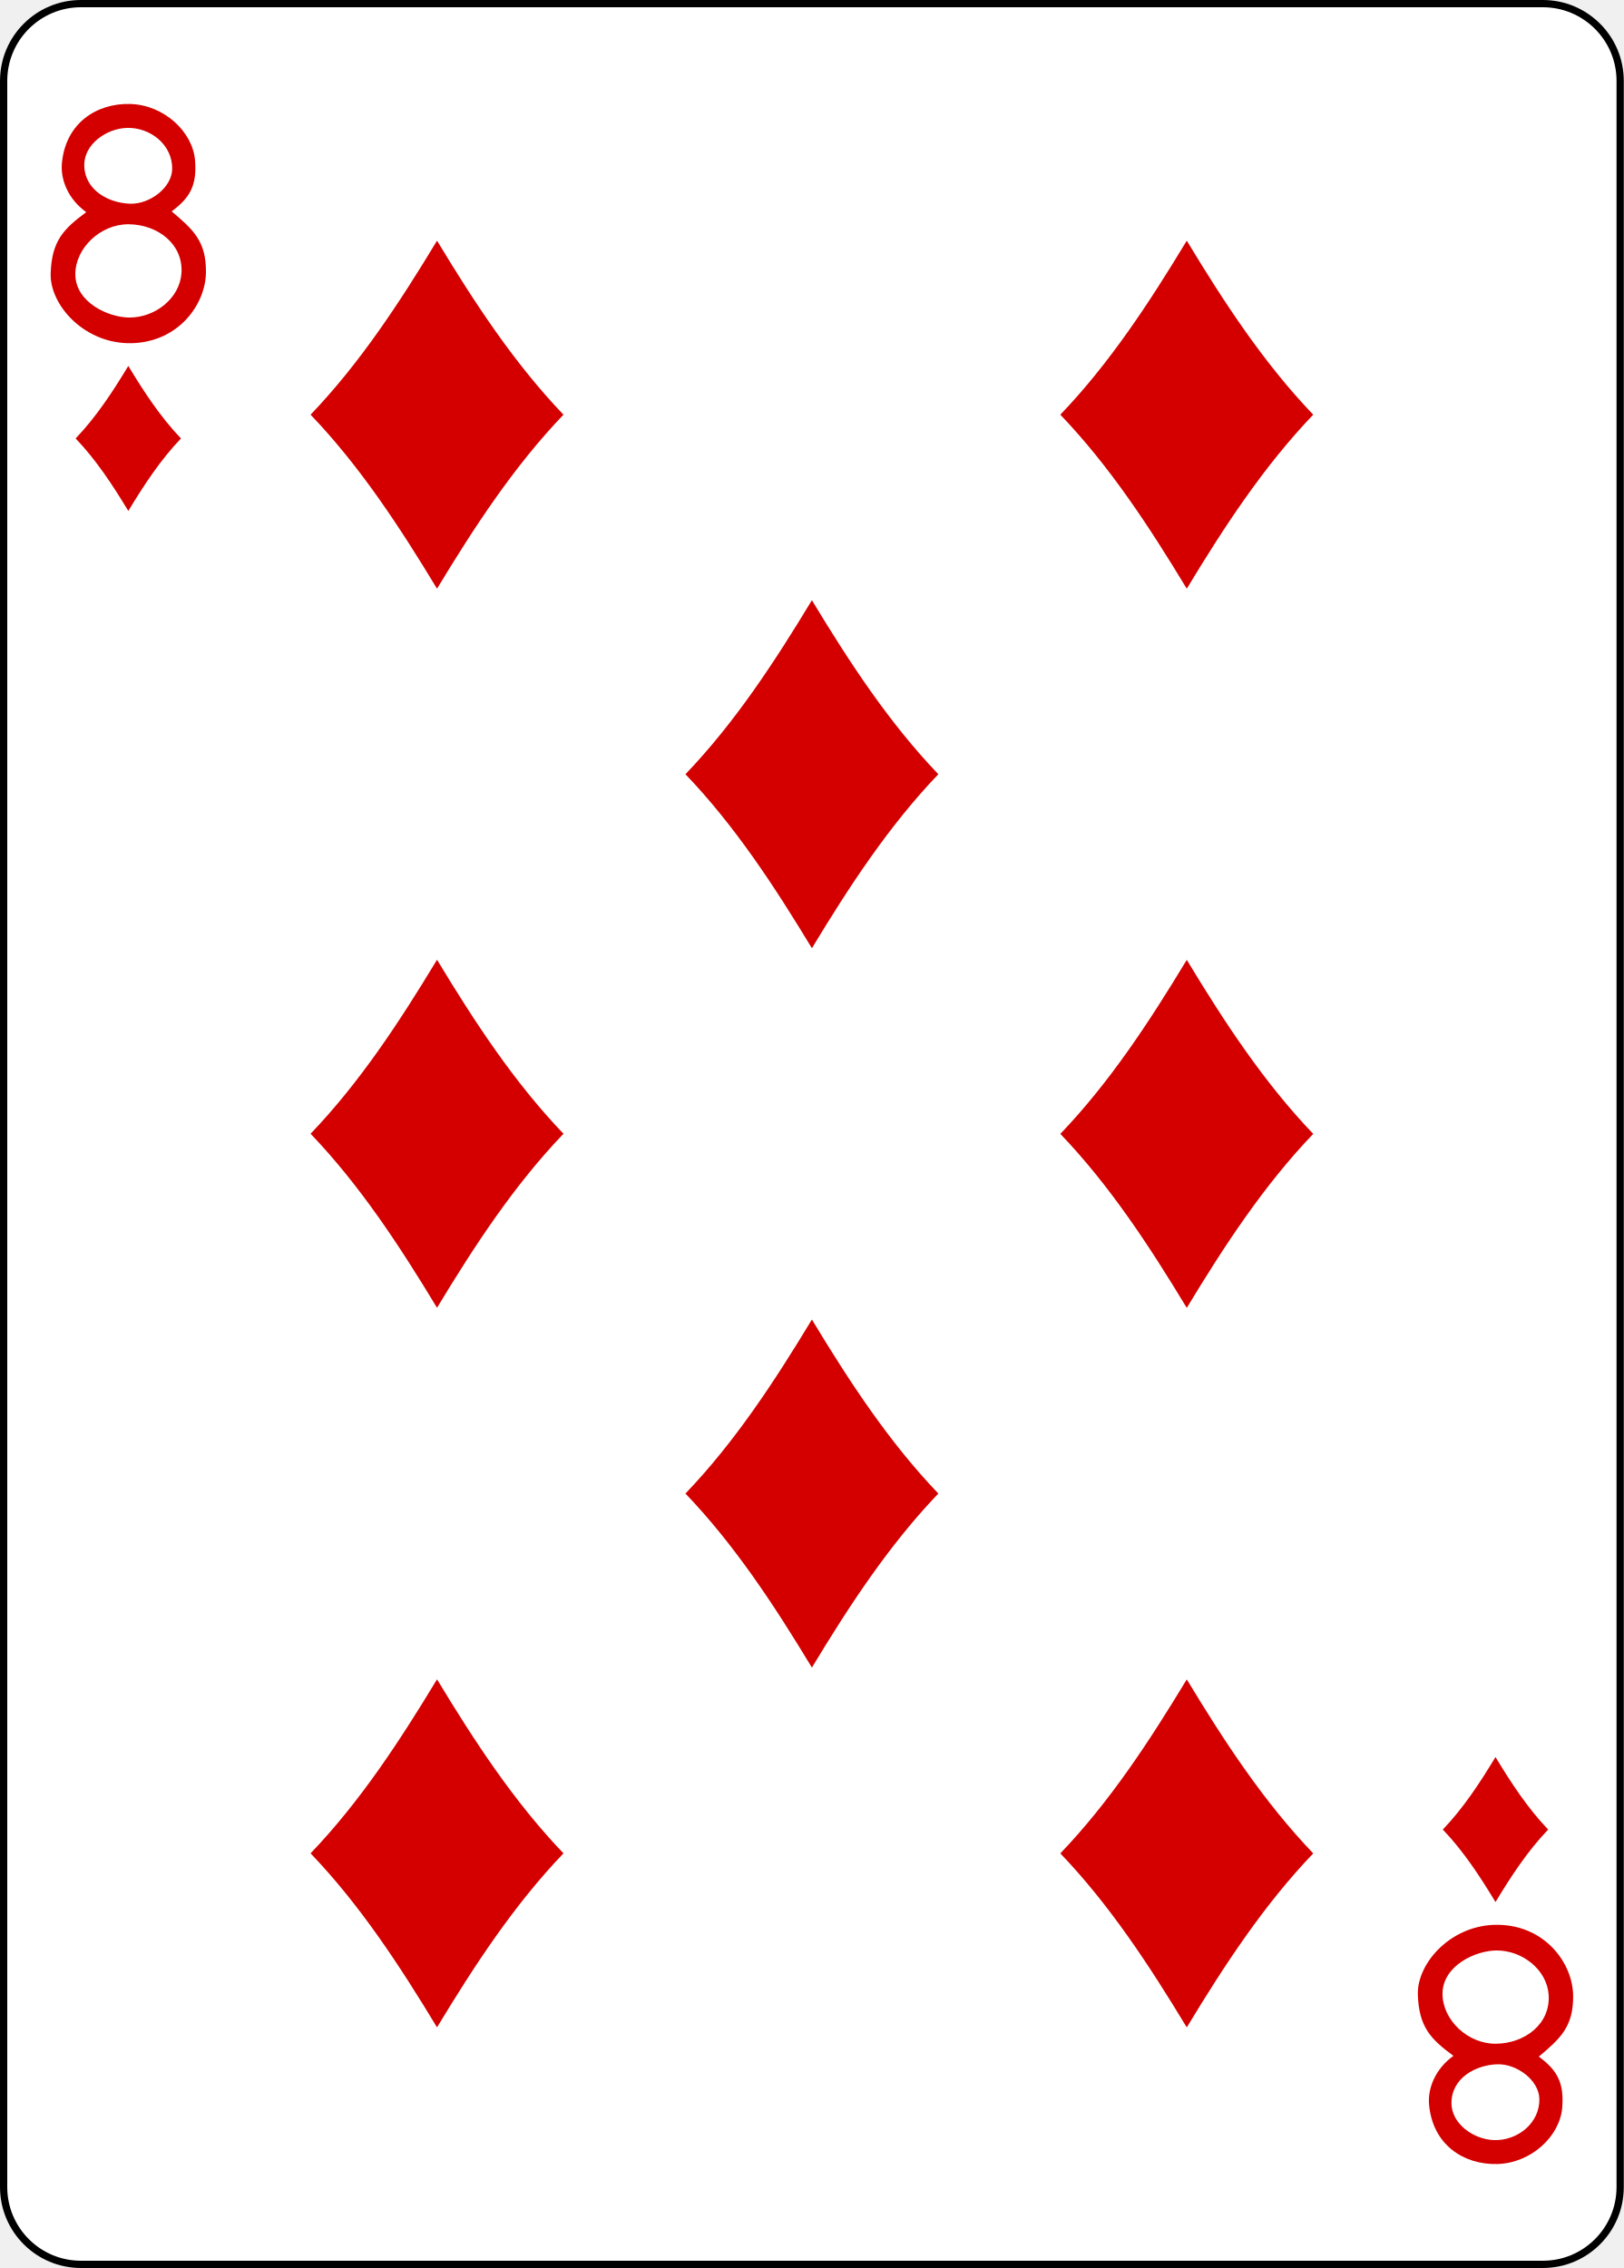
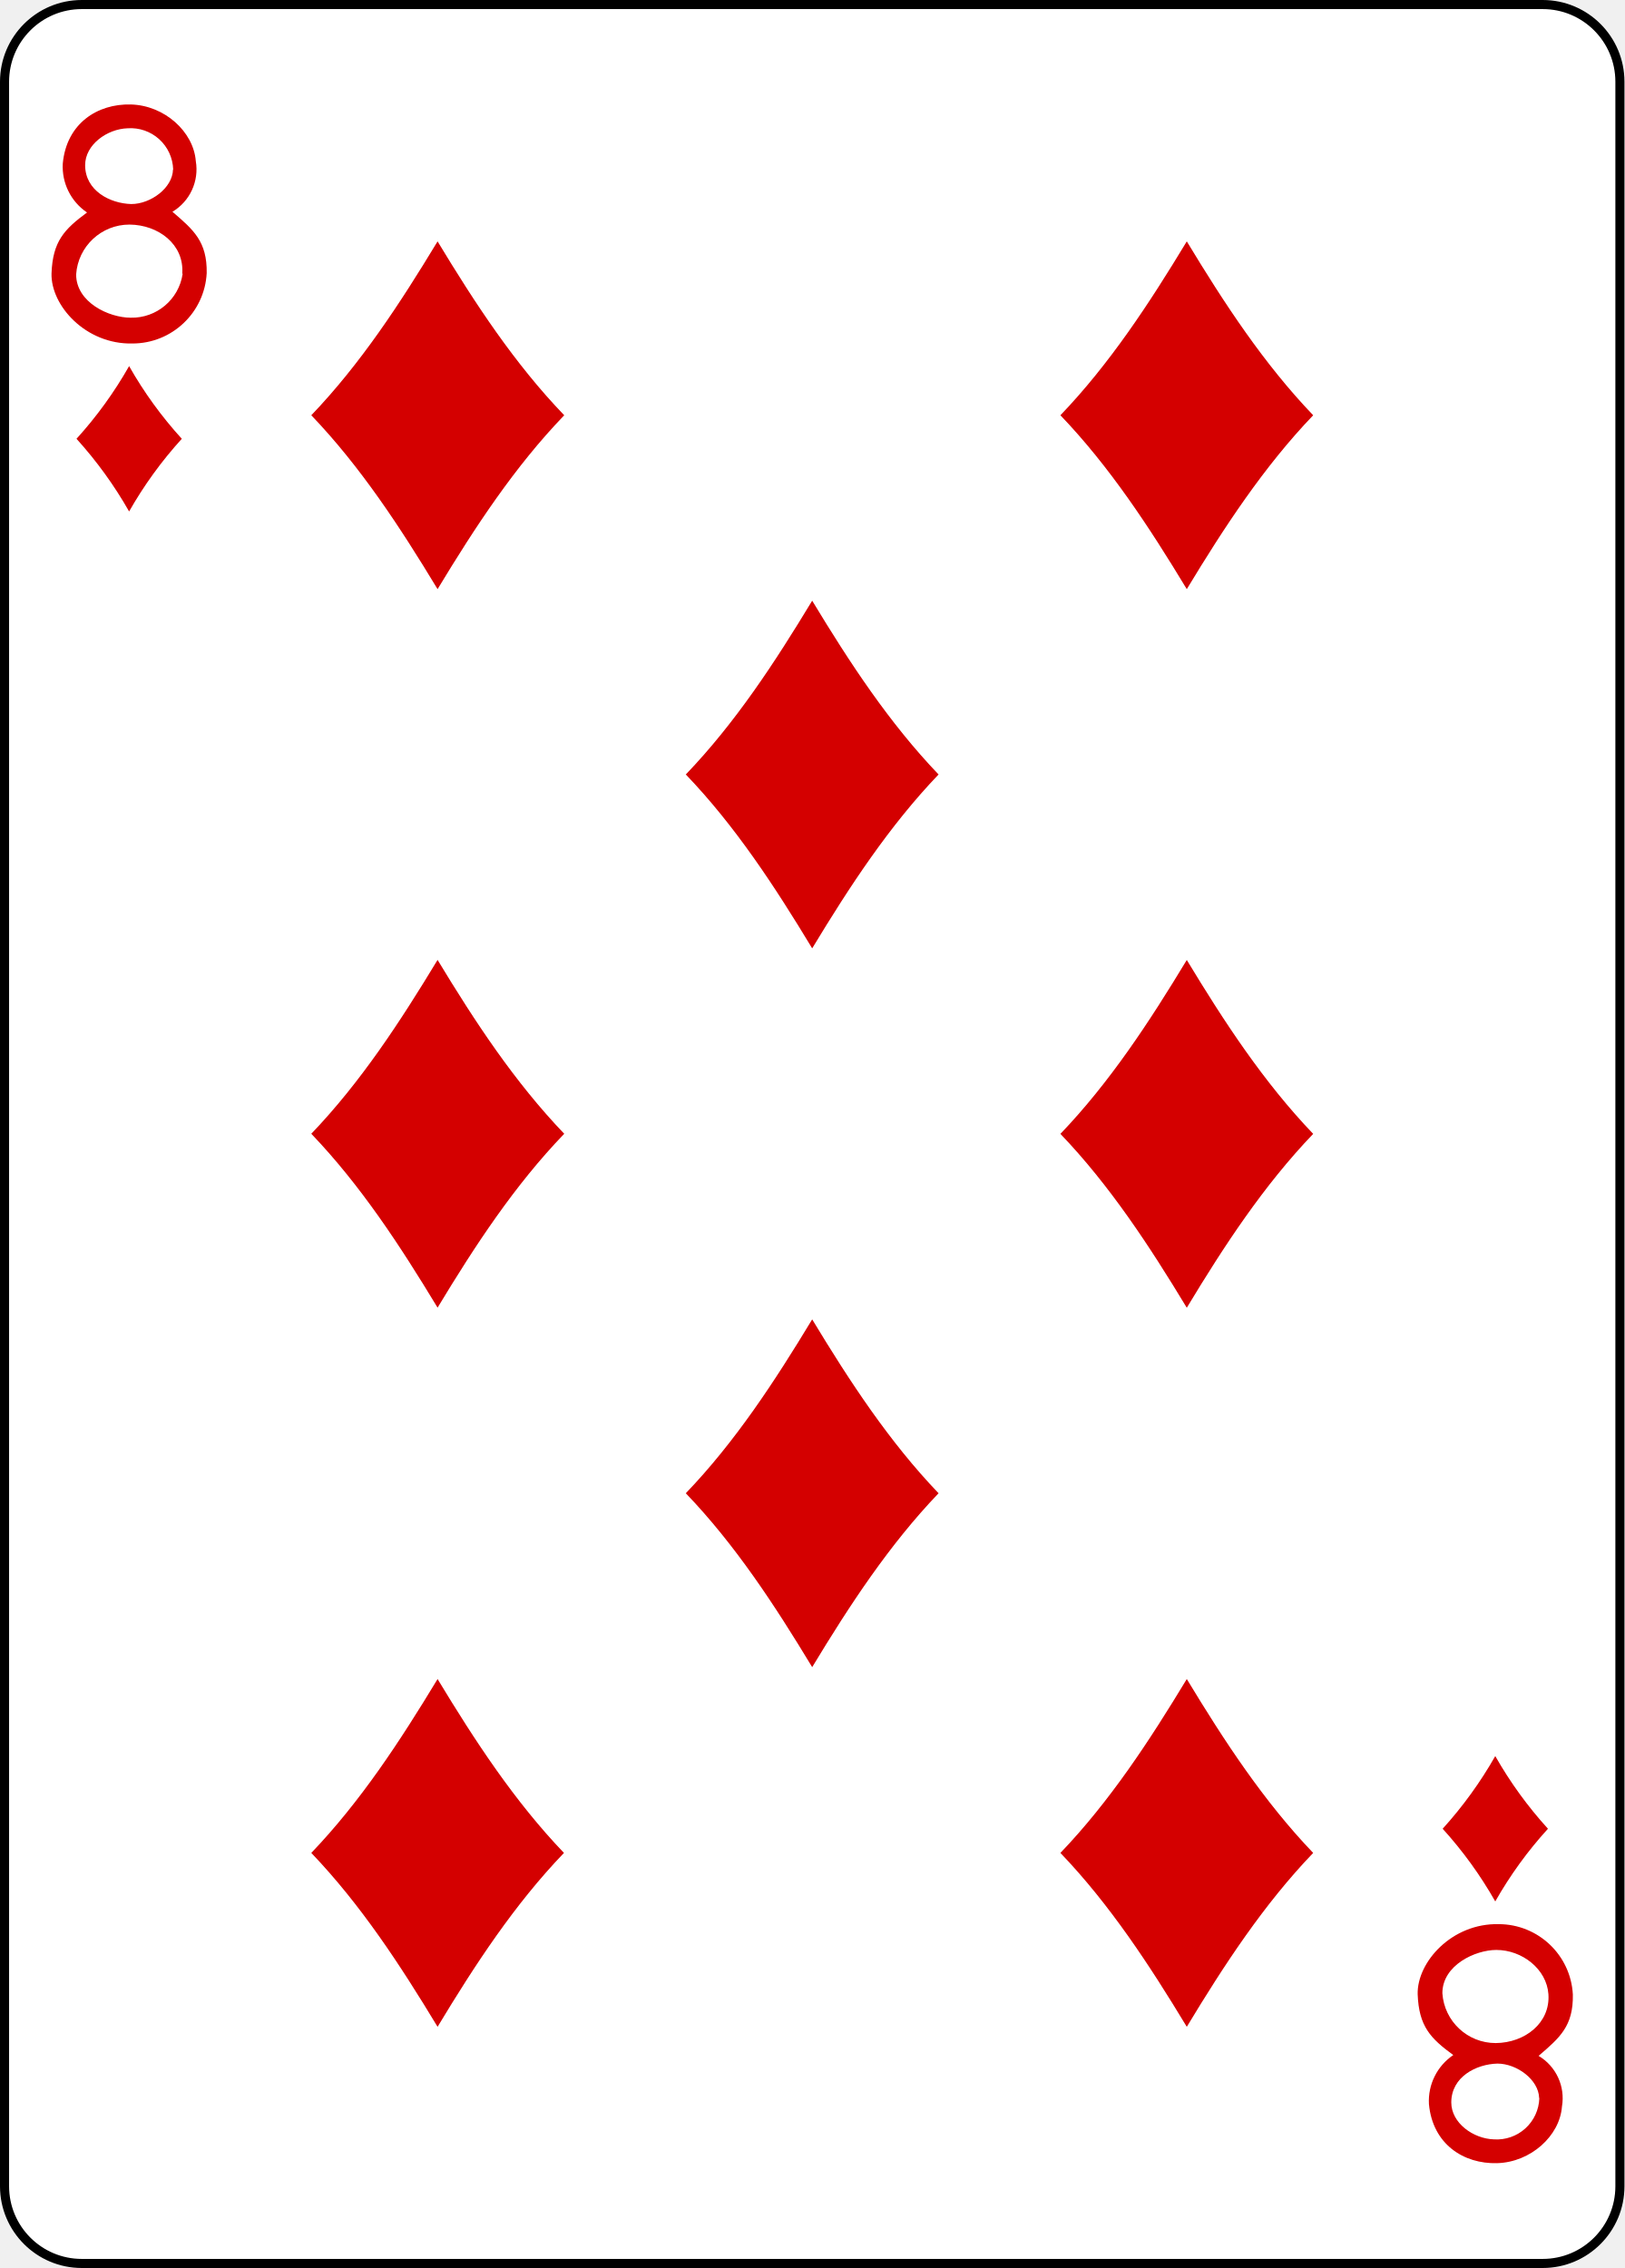
- <svg xmlns="http://www.w3.org/2000/svg" width="63mm" height="88mm" viewBox="0 0 223.228 311.812" id="svg4946" version="1.1">
-   <defs id="defs4948" />
-   <g id="layer1" transform="translate(195.1492,-1008.112)">
-     <g id="g6785" transform="matrix(0.9955349,0,0,0.9968034,-2496.936,1038.958)">
-       <rect ry="10.664" rx="10.678" style="display:inline;fill:#ffffff;fill-opacity:1;stroke:#000000;stroke-width:1.001;stroke-miterlimit:4;stroke-dasharray:none;stroke-opacity:1" id="rect6894-2" width="223.228" height="311.811" x="2312.611" y="-30.445" />
-       <path style="display:inline;opacity:1;fill:#d40000" d="m 2329.828,39.528 c -2.161,-3.569 -4.434,-7.037 -7.275,-10 2.841,-2.963 5.114,-6.431 7.275,-10 2.161,3.569 4.434,7.037 7.275,10 -2.841,2.963 -5.115,6.431 -7.275,10 z" id="path6926-2" />
-       <path style="display:inline;opacity:1;fill:#d40000" d="m 2475.992,50.25 c -5.186,-8.565 -10.643,-16.889 -17.461,-24 6.818,-7.111 12.275,-15.435 17.461,-24 5.186,8.565 10.643,16.889 17.461,24 -6.818,7.111 -12.275,15.435 -17.461,24 z" id="path6928-9" />
-       <path id="path6930-6" d="m 2518.623,231.393 c -2.161,-3.569 -4.434,-7.037 -7.275,-10 2.841,-2.963 5.114,-6.431 7.275,-10 2.161,3.569 4.434,7.037 7.275,10 -2.841,2.963 -5.115,6.431 -7.275,10 z" style="display:inline;opacity:1;fill:#d40000" />
-       <path style="display:inline;opacity:1;fill:#d40000" d="m 2372.459,50.25 c -5.186,-8.565 -10.643,-16.889 -17.461,-24 6.818,-7.111 12.275,-15.435 17.461,-24 5.186,8.565 10.643,16.889 17.461,24 -6.818,7.111 -12.275,15.435 -17.461,24 z" id="path6932-2" />
-       <path id="path6938-4" d="m 2424.225,99.839 c -5.186,-8.565 -10.643,-16.889 -17.461,-24 6.818,-7.111 12.275,-15.435 17.461,-24 5.186,8.565 10.643,16.889 17.461,24 -6.818,7.111 -12.275,15.435 -17.461,24 z" style="display:inline;opacity:1;fill:#d40000" />
-       <path style="display:inline;opacity:1;fill:#d40000" d="m 2372.459,149.428 c -5.186,-8.565 -10.643,-16.889 -17.461,-24 6.818,-7.111 12.275,-15.435 17.461,-24 5.186,8.565 10.643,16.889 17.461,24 -6.818,7.111 -12.275,15.435 -17.461,24 z" id="path6942-4" />
-       <path style="display:inline;opacity:1;fill:#d40000" d="m 2475.992,149.444 c -5.186,-8.565 -10.643,-16.889 -17.461,-24 6.818,-7.111 12.275,-15.435 17.461,-24 5.186,8.565 10.643,16.889 17.461,24 -6.818,7.111 -12.275,15.435 -17.461,24 z" id="path6944-9" />
-       <path id="path6948-4" d="m 2372.459,248.676 c -5.186,-8.565 -10.643,-16.889 -17.461,-24 6.818,-7.111 12.275,-15.435 17.461,-24 5.186,8.565 10.643,16.889 17.461,24 -6.818,7.111 -12.275,15.435 -17.461,24 z" style="display:inline;opacity:1;fill:#d40000" />
-       <path id="path6950-4" d="m 2475.992,248.683 c -5.186,-8.565 -10.643,-16.889 -17.461,-24 6.818,-7.111 12.275,-15.435 17.461,-24 5.186,8.565 10.643,16.889 17.461,24 -6.818,7.111 -12.275,15.435 -17.461,24 z" style="display:inline;opacity:1;fill:#d40000" />
-       <path style="display:inline;opacity:1;fill:#d40000" d="m 2424.225,199.052 c -5.186,-8.565 -10.643,-16.889 -17.461,-24 6.818,-7.111 12.275,-15.435 17.461,-24 5.186,8.565 10.643,16.889 17.461,24 -6.818,7.111 -12.275,15.435 -17.461,24 z" id="path6956-4" />
-       <path style="opacity:1;fill:#d40000;fill-opacity:1" id="path27-00-7-8-6" d="m 2319.107,6.727 c 0.157,-4.43 1.759,-6.092 4.913,-8.41 -2.516,-1.815 -3.577,-4.49 -3.361,-6.768 0.518,-5.514 4.776,-8.271 9.423,-8.153 4.65,0.123 8.653,3.809 8.965,7.816 0.271,3.483 -0.764,5.165 -3.235,6.997 2.933,2.476 4.806,4.103 4.737,8.466 -0.069,4.363 -3.781,9.555 -10.251,9.714 -6.47,0.158 -11.351,-5.233 -11.191,-9.663 l 0,0 z m 18.06,0.016 c 0.276,-4.011 -3.269,-6.716 -7.272,-6.756 -3.897,-0.042 -7.382,3.284 -7.382,6.885 0,3.867 4.535,5.969 7.463,5.978 3.56,0.016 6.95,-2.654 7.191,-6.107 l 0,0 z m -1.281,-14.348 c 0.076,-3.374 -3.038,-5.796 -6.252,-5.699 -2.858,0.088 -5.881,2.267 -5.886,5.09 0,3.534 3.441,5.3 6.378,5.368 2.667,0.06 5.699,-2.207 5.76,-4.759 l 0,0 z m 0,0" />
-       <path style="opacity:1;fill:#d40000;fill-opacity:1" id="path27-0-1-9-8" d="m 2507.902,244.195 c 0.157,4.43 1.759,6.092 4.913,8.41 -2.516,1.815 -3.577,4.49 -3.361,6.768 0.518,5.514 4.776,8.271 9.423,8.153 4.65,-0.123 8.653,-3.809 8.965,-7.816 0.271,-3.483 -0.764,-5.165 -3.235,-6.997 2.933,-2.476 4.806,-4.103 4.737,-8.466 -0.069,-4.363 -3.781,-9.556 -10.251,-9.714 -6.47,-0.159 -11.351,5.233 -11.191,9.663 l 0,0 z m 18.06,-0.016 c 0.276,4.011 -3.269,6.716 -7.272,6.756 -3.897,0.042 -7.382,-3.284 -7.382,-6.885 0,-3.867 4.535,-5.969 7.463,-5.978 3.56,-0.016 6.95,2.654 7.191,6.107 l 0,0 z m -1.281,14.348 c 0.076,3.374 -3.038,5.796 -6.252,5.699 -2.858,-0.088 -5.881,-2.267 -5.886,-5.09 0,-3.534 3.441,-5.3 6.378,-5.368 2.667,-0.06 5.699,2.207 5.76,4.759 l 0,0 z m 0,0" />
+ <svg xmlns="http://www.w3.org/2000/svg" id="svg4946" viewBox="0 0 178.79 249.65">
+   <defs>
+     <style>.cls-1{fill:#fff;stroke:#000;stroke-width:1px;}.cls-2{fill:#d40000;}</style>
+   </defs>
+   <g id="layer1">
+     <g id="g6785">
+       <rect id="rect6894-2" class="cls-1" x="0.5" y="0.5" width="177.79" height="248.65" rx="8.5" />
+       <path id="path6926-2" class="cls-2" d="M14.11,56.2a45.2,45.2,0,0,0-5.79-8,44.76,44.76,0,0,0,5.79-8,44.32,44.32,0,0,0,5.8,8A44.75,44.75,0,0,0,14.11,56.2Z" transform="translate(0.1 0.1)" />
+       <path id="path6928-9" class="cls-2" d="M130.52,64.75c-4.13-6.83-8.48-13.47-13.91-19.14,5.43-5.67,9.78-12.31,13.91-19.14,4.13,6.83,8.48,13.47,13.91,19.14C139,51.28,134.65,57.92,130.52,64.75Z" transform="translate(0.1 0.1)" />
+       <path id="path6930-6" class="cls-2" d="M164.47,209.2a44.76,44.76,0,0,0-5.79-8,45.2,45.2,0,0,0,5.79-8,44.75,44.75,0,0,0,5.8,8A44.32,44.32,0,0,0,164.47,209.2Z" transform="translate(0.1 0.1)" />
+       <path id="path6932-2" class="cls-2" d="M48.06,64.75c-4.13-6.83-8.47-13.47-13.9-19.14,5.43-5.67,9.77-12.31,13.9-19.14C52.19,33.3,56.54,39.94,62,45.61,56.54,51.28,52.19,57.92,48.06,64.75Z" transform="translate(0.1 0.1)" />
+       <path id="path6938-4" class="cls-2" d="M89.29,104.29c-4.13-6.83-8.47-13.47-13.91-19.14,5.44-5.67,9.78-12.3,13.91-19.13,4.13,6.83,8.48,13.46,13.91,19.13C97.77,90.82,93.42,97.46,89.29,104.29Z" transform="translate(0.1 0.1)" />
+       <path id="path6942-4" class="cls-2" d="M48.06,143.84c-4.13-6.83-8.47-13.47-13.9-19.14,5.43-5.67,9.77-12.31,13.9-19.14C52.19,112.39,56.54,119,62,124.7,56.54,130.37,52.19,137,48.06,143.84Z" transform="translate(0.1 0.1)" />
+       <path id="path6944-9" class="cls-2" d="M130.52,143.85c-4.13-6.83-8.48-13.47-13.91-19.14,5.43-5.67,9.78-12.31,13.91-19.14,4.13,6.83,8.48,13.47,13.91,19.14C139,130.38,134.65,137,130.52,143.85Z" transform="translate(0.1 0.1)" />
+       <path id="path6948-4" class="cls-2" d="M48.06,223c-4.13-6.83-8.47-13.47-13.9-19.14,5.43-5.67,9.77-12.31,13.9-19.14,4.13,6.83,8.48,13.47,13.91,19.14C56.54,209.51,52.19,216.15,48.06,223Z" transform="translate(0.1 0.1)" />
+       <path id="path6950-4" class="cls-2" d="M130.52,223c-4.13-6.83-8.48-13.47-13.91-19.14,5.43-5.67,9.78-12.31,13.91-19.14,4.13,6.83,8.48,13.47,13.91,19.14C139,209.52,134.65,216.16,130.52,223Z" transform="translate(0.1 0.1)" />
+       <path id="path6956-4" class="cls-2" d="M89.29,183.41c-4.13-6.83-8.47-13.47-13.91-19.14,5.44-5.67,9.78-12.31,13.91-19.14,4.13,6.83,8.48,13.47,13.91,19.14C97.77,169.94,93.42,176.58,89.29,183.41Z" transform="translate(0.1 0.1)" />
+       <path id="path27-00-7-8-6" class="cls-2" d="M5.57,30c.13-3.53,1.4-4.86,3.91-6.71a6.08,6.08,0,0,1-2.67-5.39c.41-4.4,3.8-6.6,7.5-6.5s6.89,3,7.14,6.23a5.44,5.44,0,0,1-2.57,5.58c2.33,2,3.82,3.27,3.77,6.75a8.18,8.18,0,0,1-8.17,7.75c-5.15.12-9-4.18-8.91-7.71Zm14.39,0c.22-3.19-2.61-5.35-5.8-5.38a5.88,5.88,0,0,0-5.88,5.49c0,3.08,3.62,4.76,6,4.76A5.65,5.65,0,0,0,20,30.05Zm-1-11.44a4.69,4.69,0,0,0-5-4.54c-2.28.07-4.69,1.81-4.69,4.06,0,2.81,2.74,4.22,5.08,4.28,2.12,0,4.54-1.76,4.59-3.8Z" transform="translate(0.1 0.1)" />
+       <path id="path27-0-1-9-8" class="cls-2" d="M155.93,219.41c.13,3.53,1.4,4.86,3.92,6.7a6.1,6.1,0,0,0-2.68,5.4c.41,4.4,3.8,6.6,7.5,6.5s6.9-3,7.14-6.23a5.42,5.42,0,0,0-2.57-5.58c2.33-2,3.83-3.27,3.77-6.75a8.18,8.18,0,0,0-8.16-7.75c-5.16-.12-9,4.18-8.92,7.71Zm14.39,0c.22,3.19-2.61,5.35-5.79,5.38a5.87,5.87,0,0,1-5.88-5.49c0-3.08,3.61-4.76,5.94-4.76,2.84,0,5.54,2.11,5.73,4.87Zm-1,11.44a4.69,4.69,0,0,1-5,4.54c-2.28-.07-4.69-1.81-4.69-4.06,0-2.82,2.74-4.22,5.08-4.28,2.12,0,4.54,1.76,4.59,3.8Z" transform="translate(0.1 0.1)" />
    </g>
  </g>
</svg>
